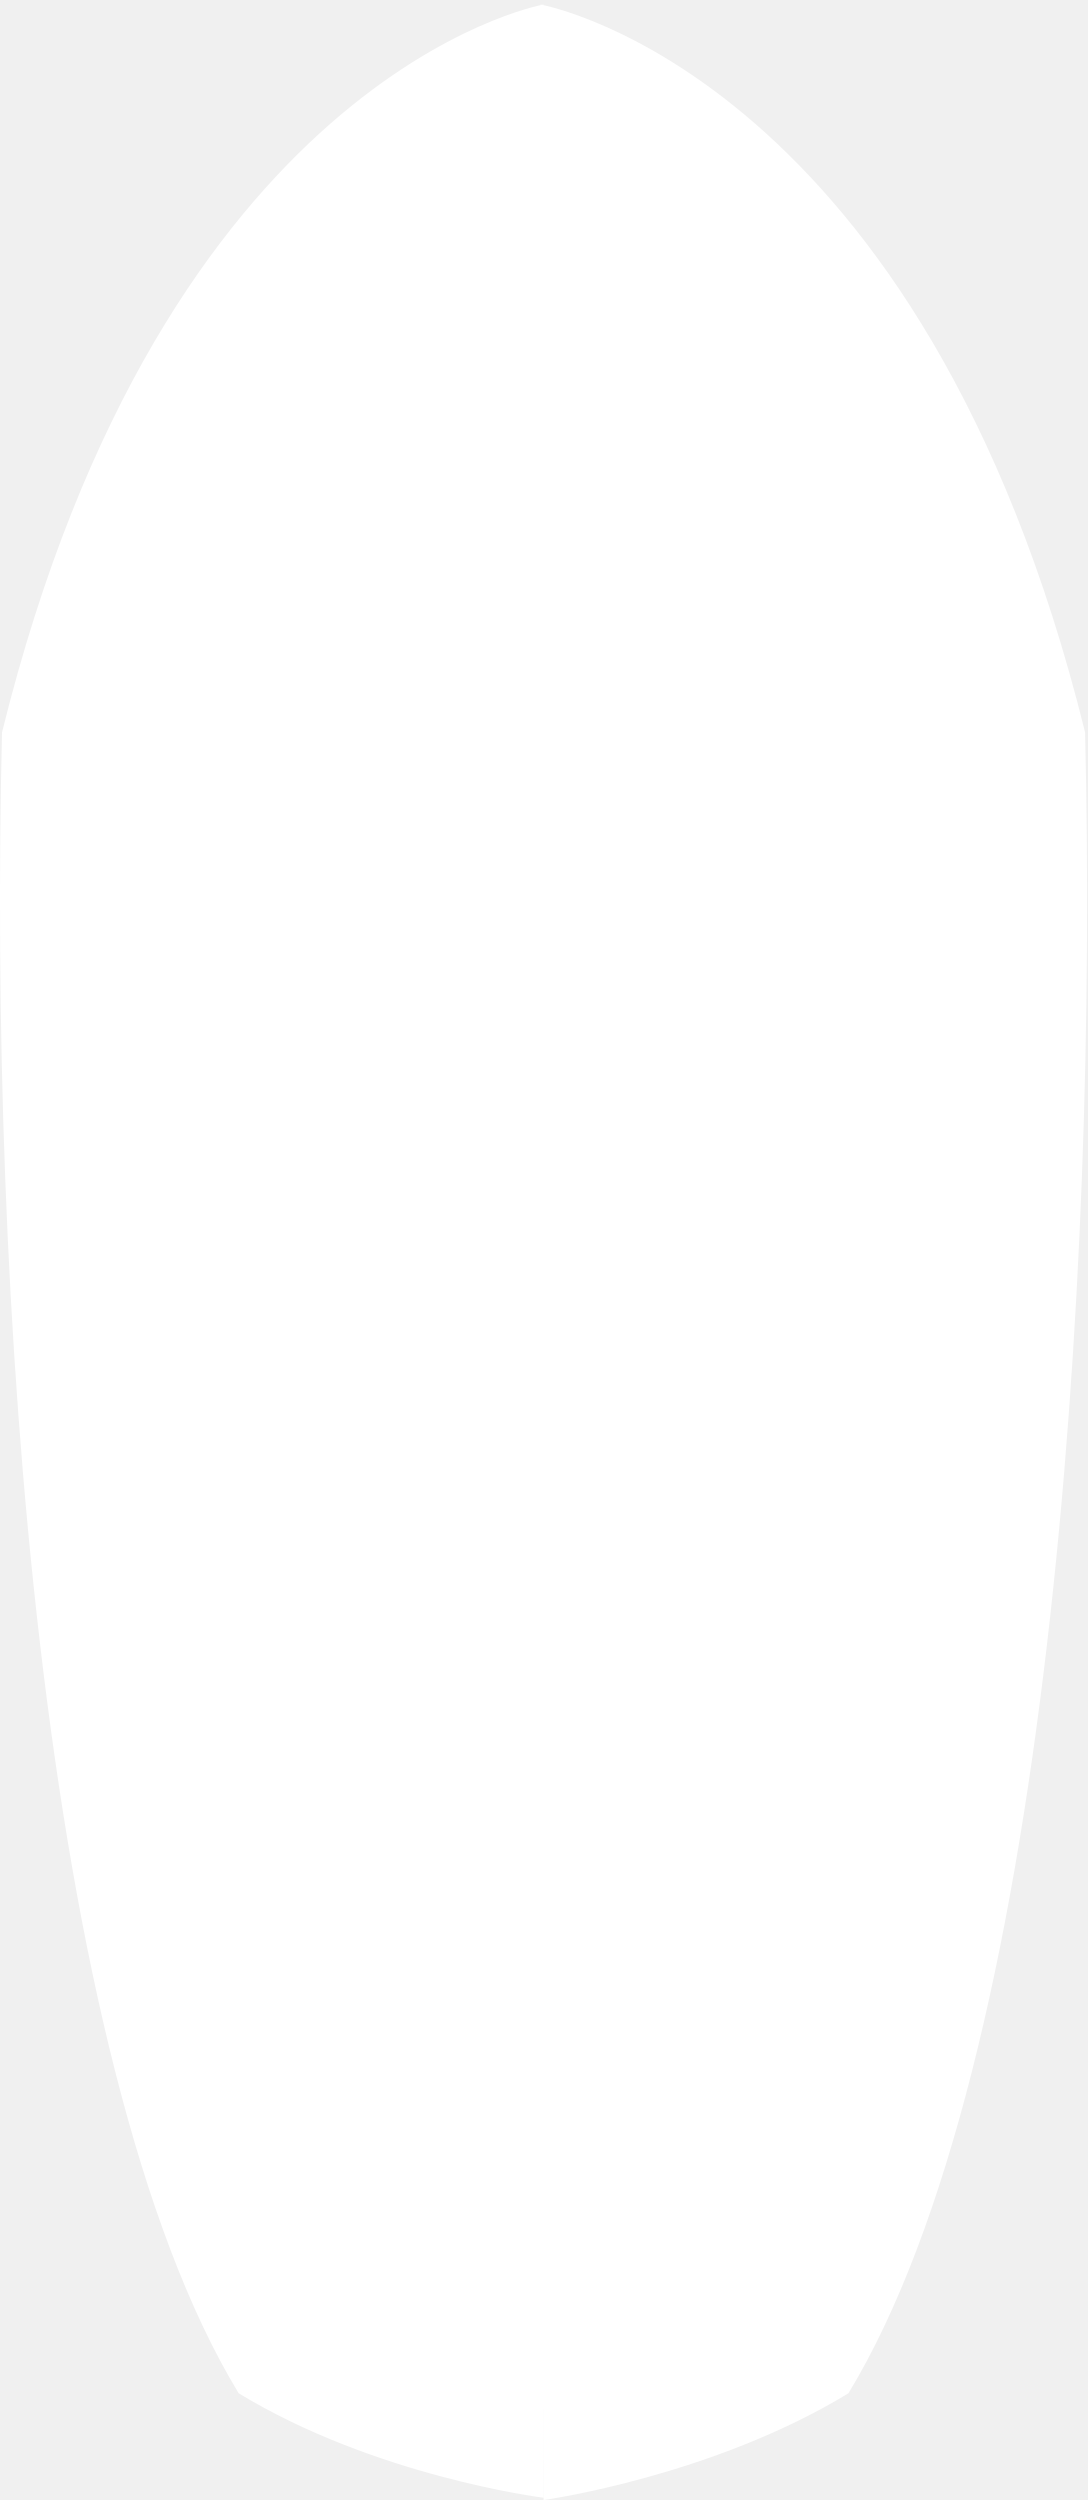
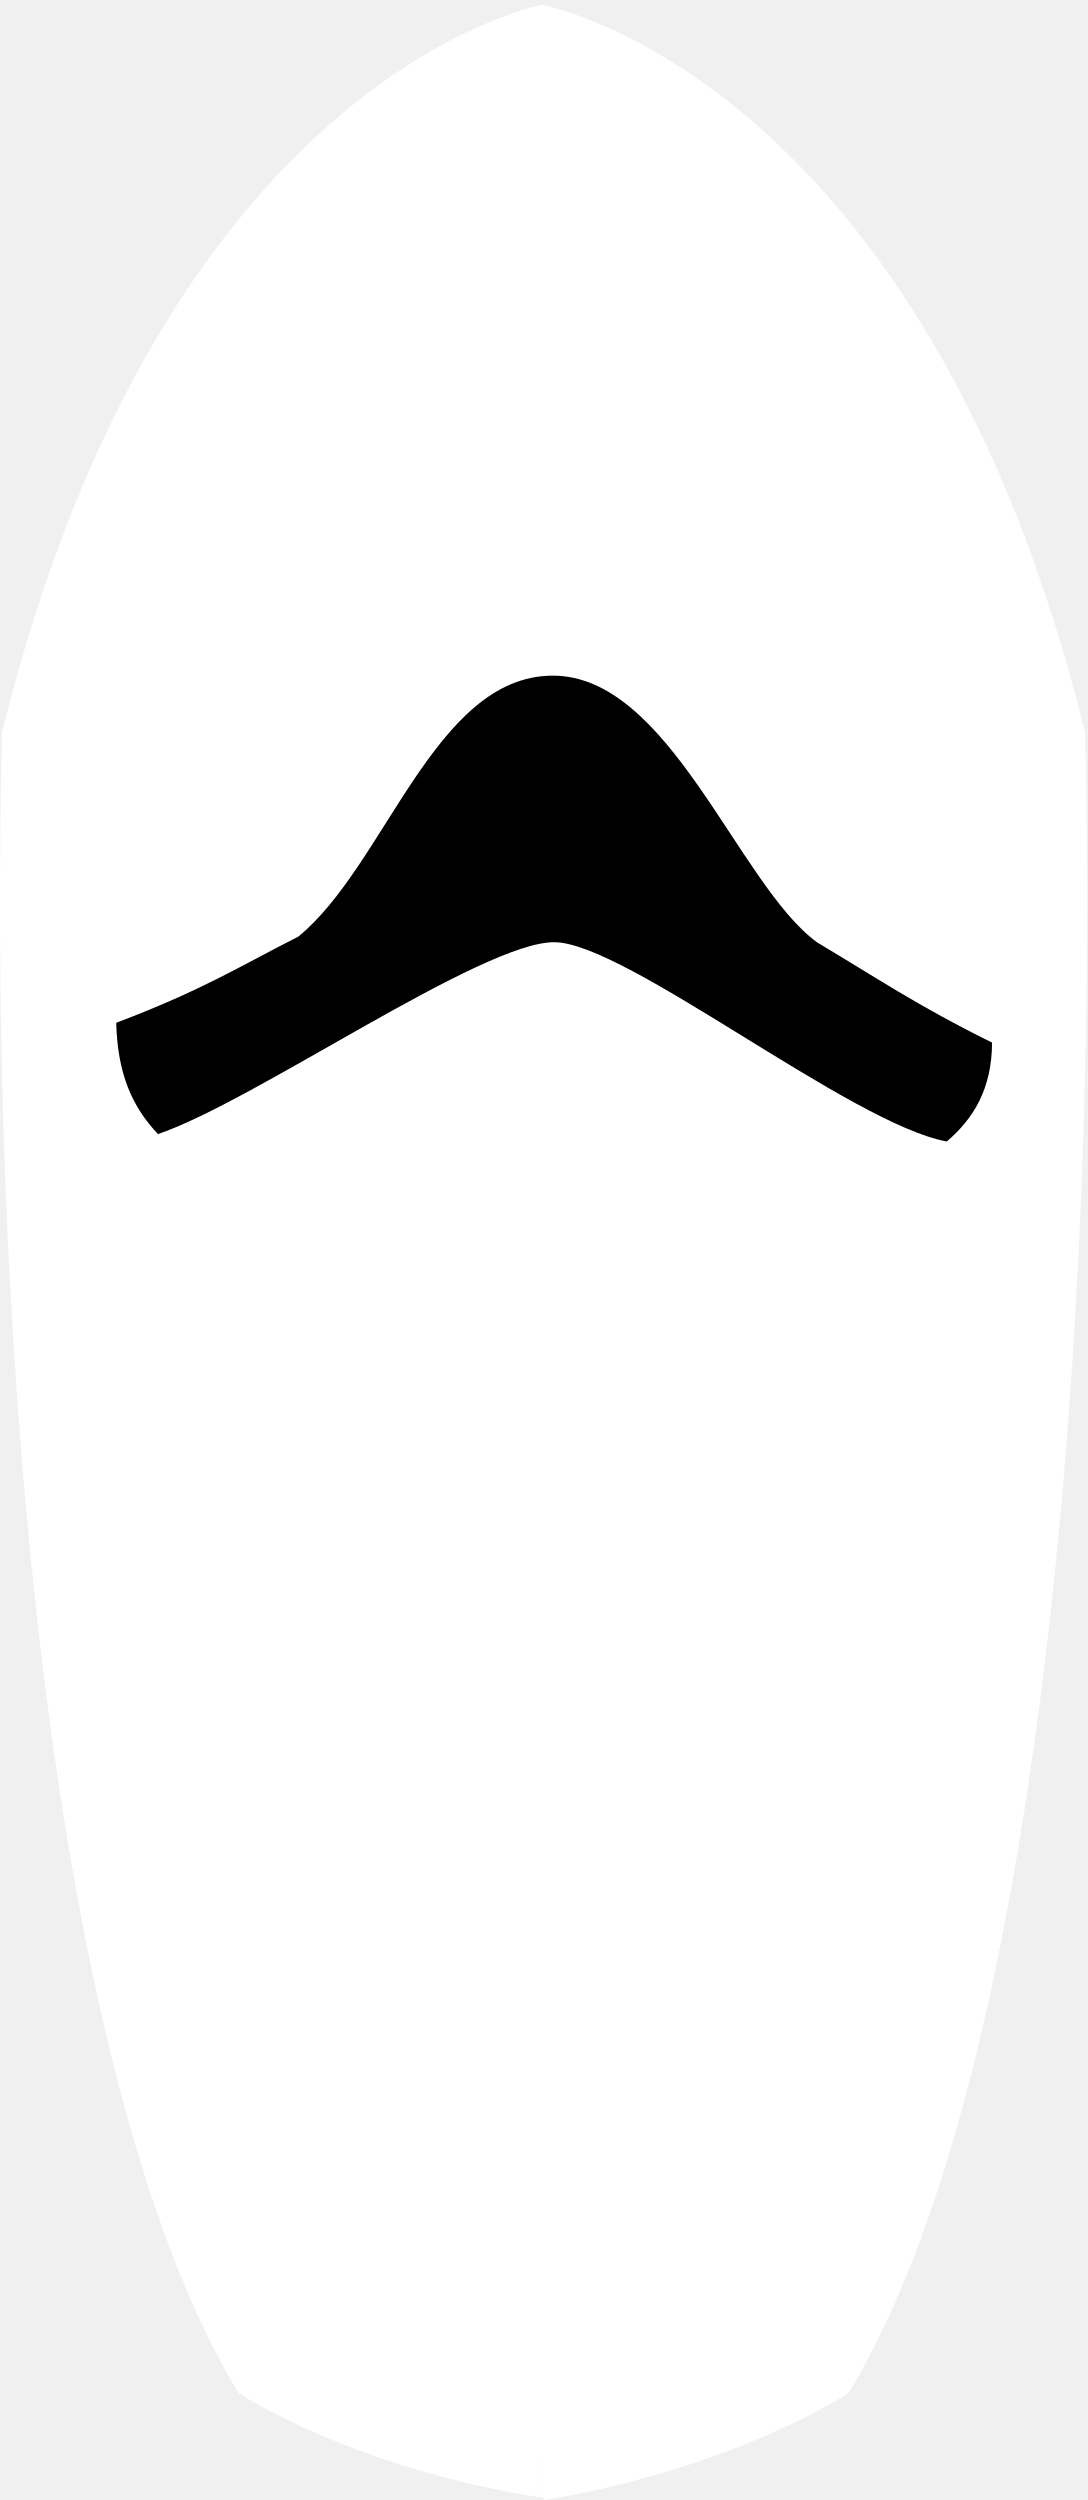
<svg xmlns="http://www.w3.org/2000/svg" width="72.202mm" height="166.041mm" viewBox="0 0 72.202 166.041" version="1.1" id="svg1" xml:space="preserve">
  <defs id="defs1" />
  <g id="layer1" transform="translate(-64.34881,-56.71786)">
    <path d="m 64.483,105.355 c -0.886,36.523 2.409,88.396 15.716,110.314 8.998,5.48 19.977,6.905 20.245,6.939 L 100.443,57.019 c -0.523,0.097 -25.223,4.887 -35.959,48.336 z m 35.761,-48.637 0.21,166.041 c 0.264,-0.034 11.247,-1.608 20.246,-7.089 13.307,-21.918 16.601,-73.791 15.716,-110.314 -10.739,-43.462 -35.663,-48.243 -36.172,-48.337 z" style="fill:#ffffff;fill-opacity:1;stroke-width:0.037" id="path3" />
+     <path style="fill:#000000;fill-opacity:1;stroke-width:0.02" d="m 72.069,124.647 c 5.809,-2.205 8.159,-3.729 12.094,-5.724 5.796,-4.736 9.041,-17.275 16.856,-17.331 7.815,-0.056 12.32,13.839 17.59,17.71 3.807,2.264 6.665,4.213 11.628,6.66 -0.009,3.087 -1.241,5.057 -3.004,6.569 -6.361,-1.16 -21.265,-13.168 -26.041,-13.235 -4.776,-0.067 -19.942,10.577 -26.35,12.743 -1.727,-1.822 -2.689,-4.021 -2.774,-7.393 z" id="path1" />
  </g>
</svg>
